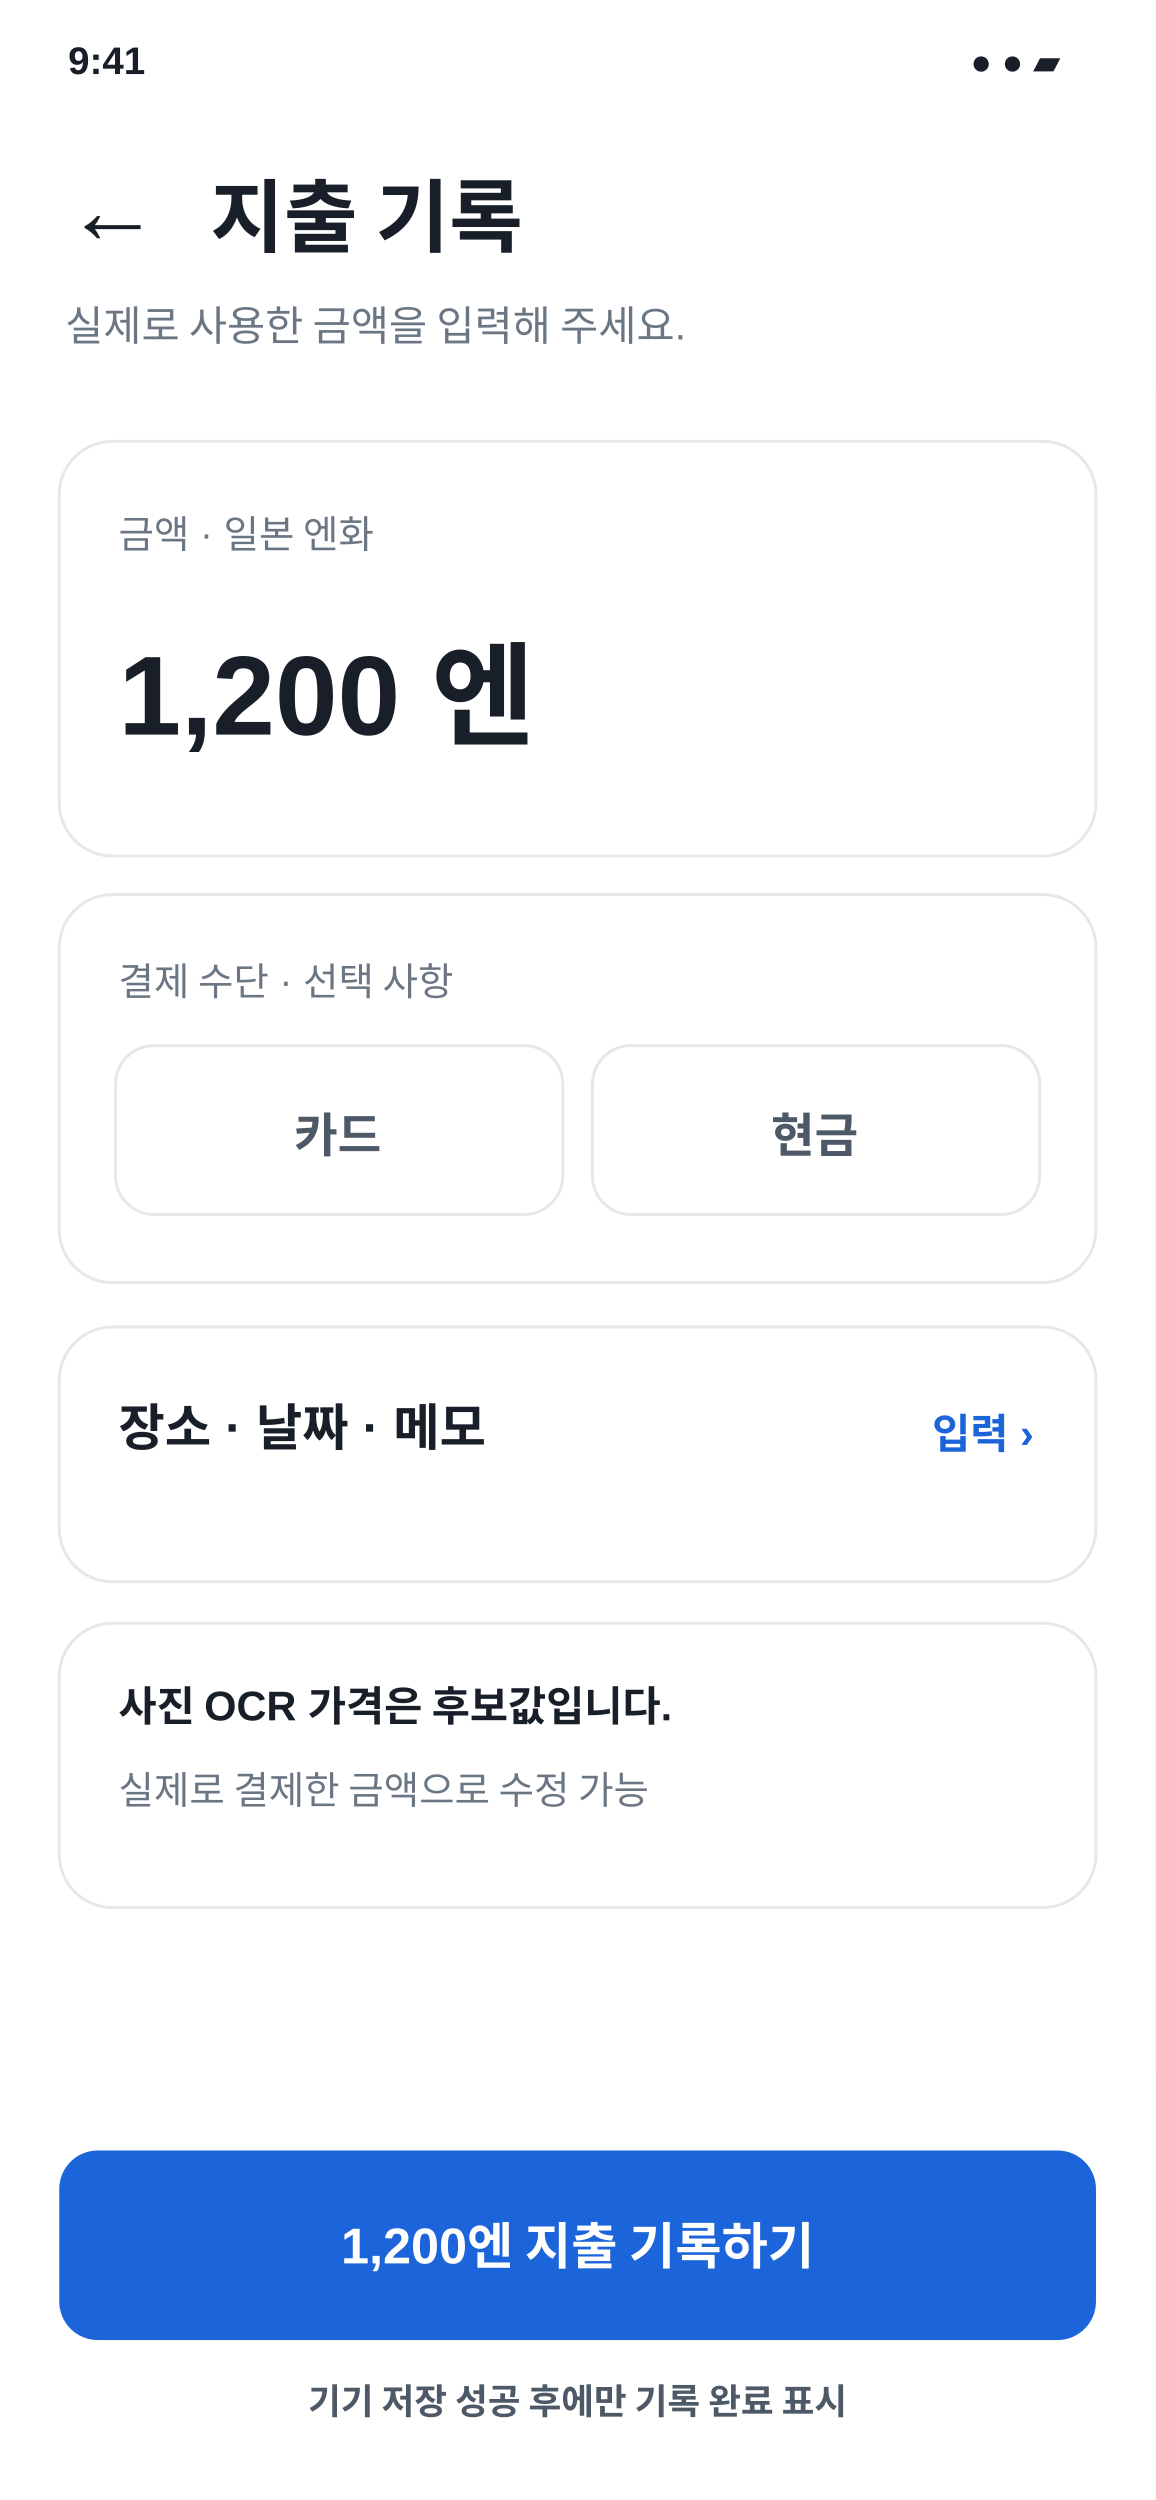
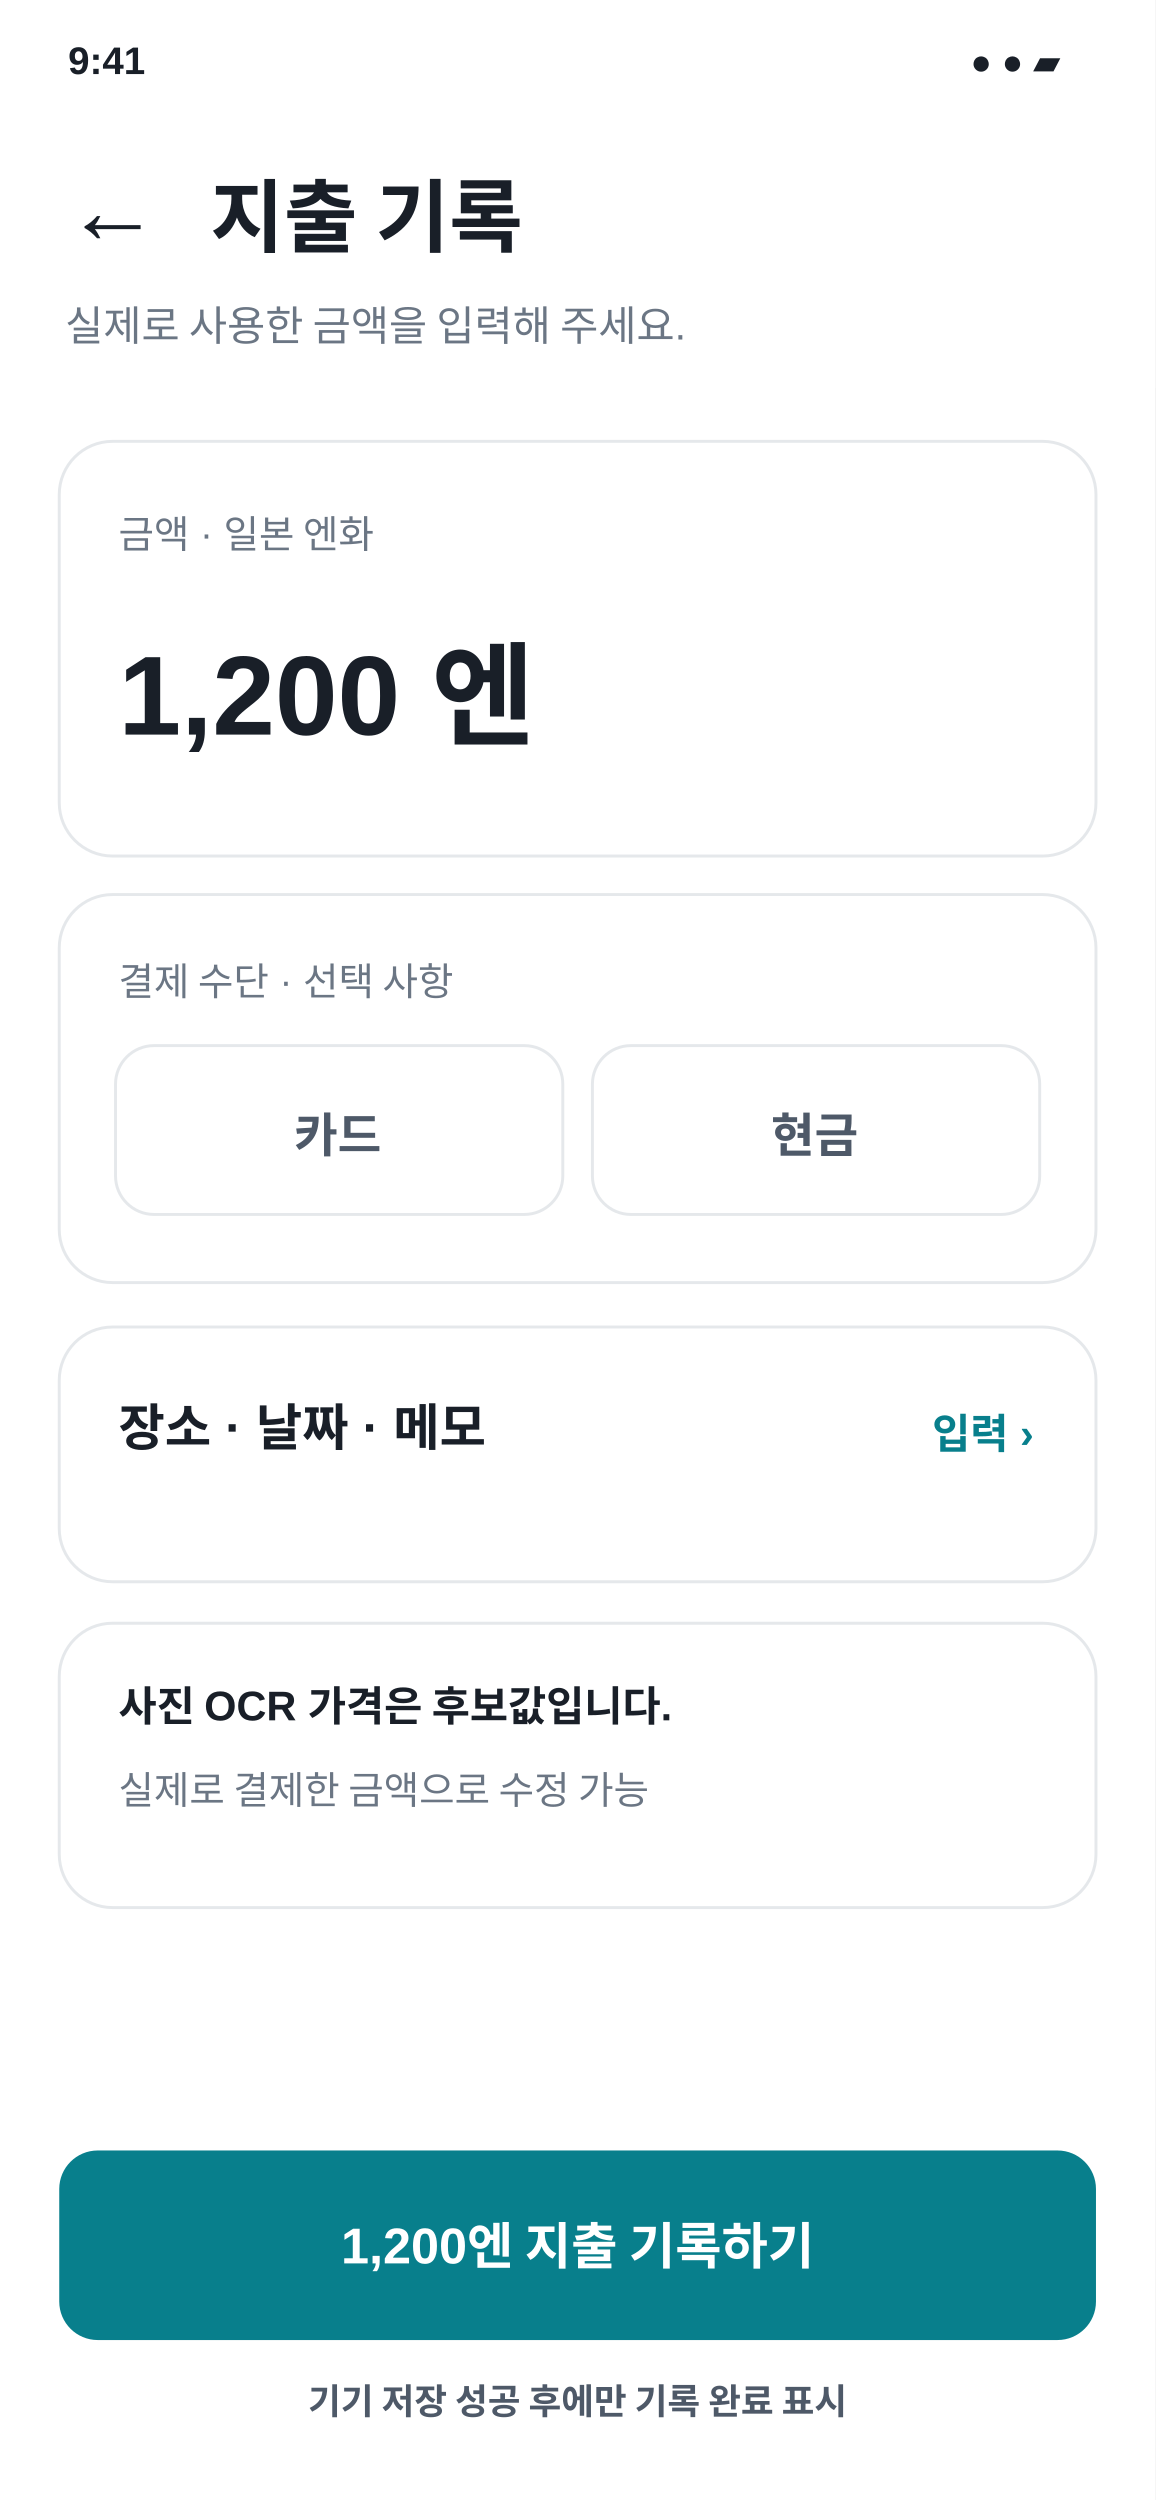
<svg xmlns="http://www.w3.org/2000/svg" width="390" height="844" viewBox="0 0 390 844" role="img" aria-label="07-expense Travel OS white UI draft">
  <g font-family="Pretendard, Apple SD Gothic Neo, Noto Sans KR, Arial, sans-serif">
    <rect x="0" y="0" width="390" height="844" rx="0" fill="#FFFFFF" />
    <rect x="0" y="0" width="390" height="131" rx="0" fill="#FFFFFF" />
    <text x="23" y="25" font-size="13" font-weight="700" fill="#191F28">9:41</text>
    <text x="358" y="25" font-size="12" font-weight="650" fill="#191F28" text-anchor="end">● ● ▰</text>
    <text x="22" y="82" font-size="32" font-weight="400" fill="#191F28">←</text>
    <text x="71" y="83" font-size="27" font-weight="800" fill="#191F28">지출 기록</text>
    <text x="22" y="115" font-size="14" font-weight="500" fill="#6B7684">실제로 사용한 금액을 입력해 주세요.</text>
    <rect x="20" y="149" width="350" height="140" rx="18" fill="#FFFFFF" stroke="#E5E8EB" stroke-width="1" />
    <text x="40" y="185" font-size="13" font-weight="500" fill="#6B7684">금액 · 일본 엔화</text>
    <text x="40" y="248" font-size="38" font-weight="700" fill="#191F28">1,200  엔</text>
    <rect x="20" y="302" width="350" height="131" rx="18" fill="#FFFFFF" stroke="#E5E8EB" stroke-width="1" />
    <text x="40" y="336" font-size="13" font-weight="500" fill="#6B7684">결제 수단 · 선택 사항</text>
    <rect x="39" y="353" width="151" height="57" rx="13" fill="#FFFFFF" stroke="#E5E8EB" stroke-width="1" />
    <rect x="200" y="353" width="151" height="57" rx="13" fill="#FFFFFF" stroke="#E5E8EB" stroke-width="1" />
    <text x="114" y="389" font-size="16" font-weight="700" fill="#4E5968" text-anchor="middle">카드</text>
    <text x="275" y="389" font-size="16" font-weight="700" fill="#4E5968" text-anchor="middle">현금</text>
    <rect x="20" y="448" width="350" height="86" rx="18" fill="#FFFFFF" stroke="#E5E8EB" stroke-width="1" />
    <text x="40" y="488" font-size="17" font-weight="750" fill="#191F28">장소 · 날짜 · 메모</text>
-     <text x="349" y="489" font-size="14" font-weight="750" fill="#1B64DA" text-anchor="end">입력  ›</text>
+     <text x="349" y="489" font-size="14" font-weight="750" fill="#087F8C" text-anchor="end">입력  ›</text>
    <rect x="20" y="548" width="350" height="96" rx="18" fill="#FFFFFF" stroke="#E5E8EB" stroke-width="1" />
    <text x="40" y="581" font-size="14" font-weight="700" fill="#191F28">사진 OCR 가격은 후보값입니다.</text>
    <text x="40" y="609" font-size="13" font-weight="500" fill="#6B7684">실제로 결제한 금액으로 수정 가능</text>
    <rect x="0" y="699" width="390" height="145" rx="0" fill="#FFFFFF" />
-     <rect x="20" y="726" width="350" height="64" rx="13" fill="#1B64DA" />
+     <rect x="20" y="726" width="350" height="64" rx="13" fill="#087F8C" />
    <text x="195" y="764.12" font-size="17" font-weight="700" fill="#FFFFFF" text-anchor="middle">1,200엔 지출 기록하기</text>
    <text x="195" y="815" font-size="12" font-weight="550" fill="#4E5968" text-anchor="middle">기기 저장 성공 후에만 기록 완료 표시</text>
  </g>
</svg>
